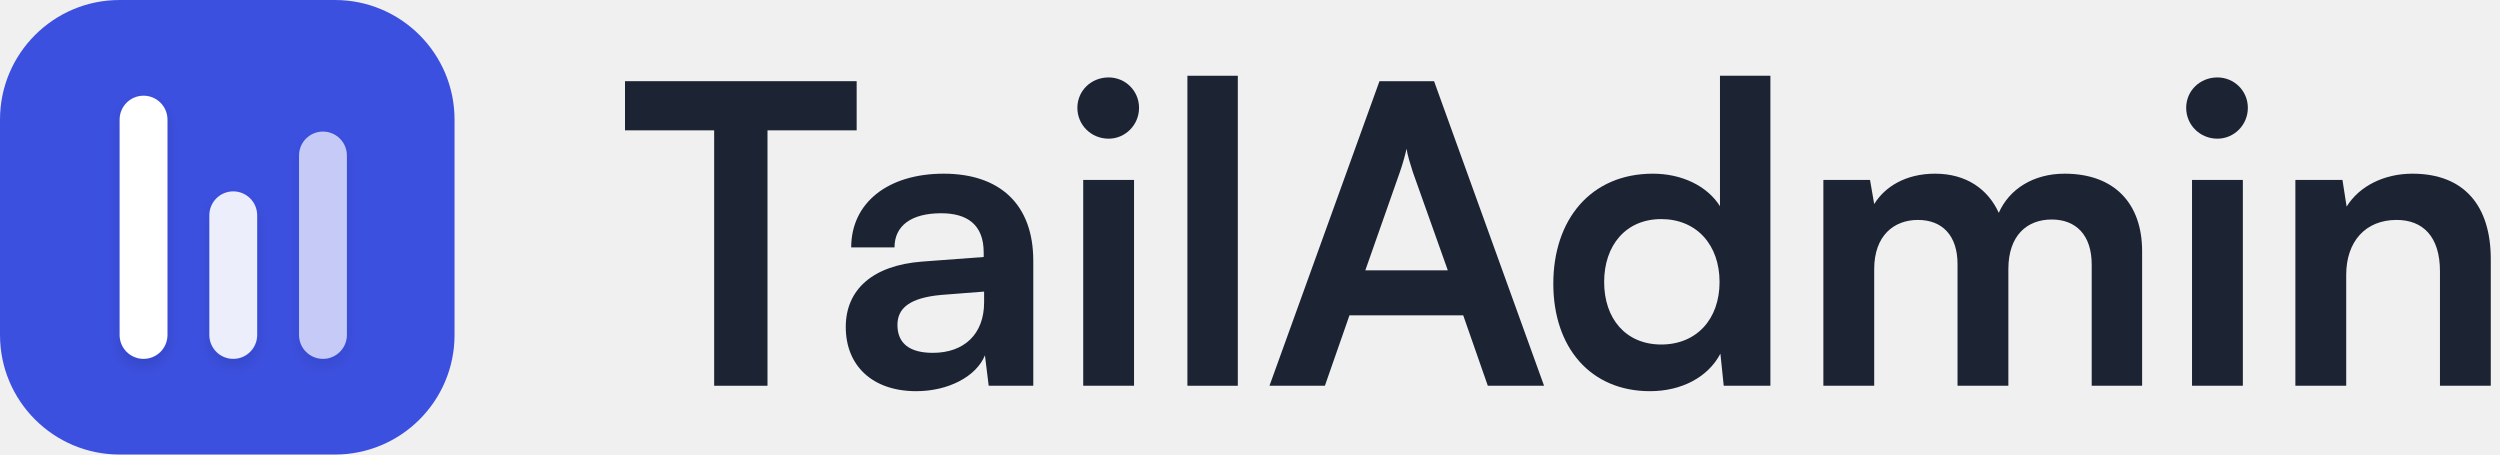
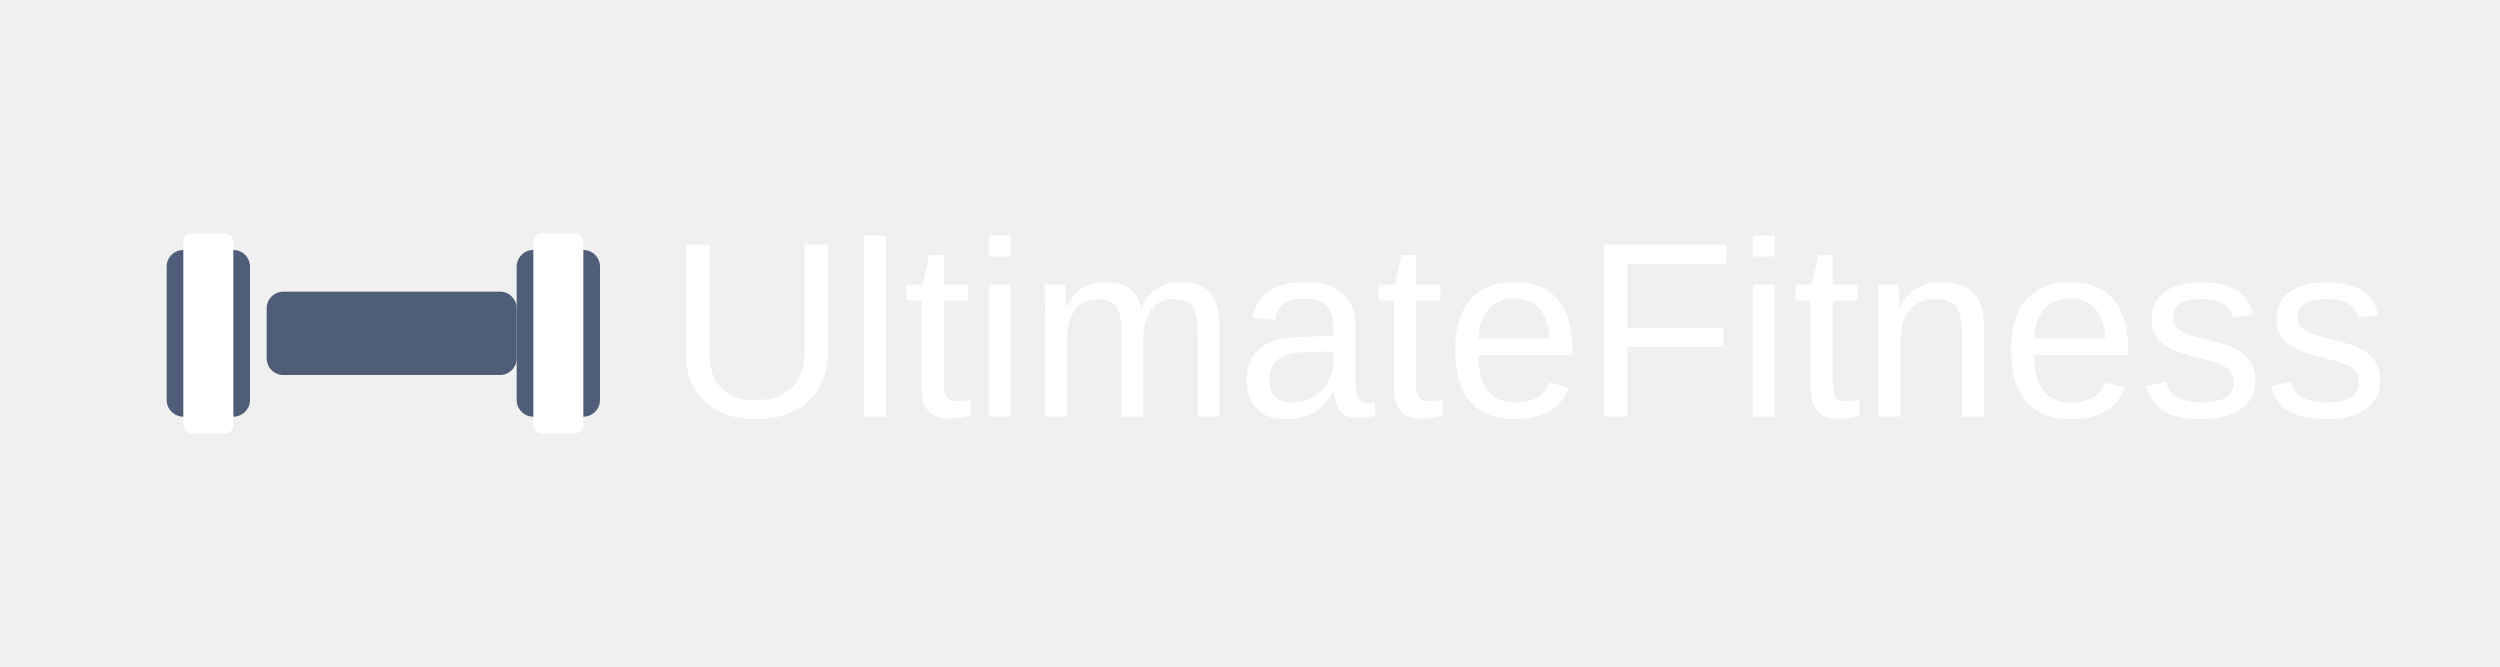
- <svg xmlns="http://www.w3.org/2000/svg" width="176" height="32" viewBox="0 0 176 32" fill="none">
-   <path d="M44 9.176H50.277V27.157H54.032V9.176H60.309V5.715H44V9.176Z" fill="#1C2434" />
-   <path d="M64.5 27.539C66.758 27.539 68.724 26.512 69.34 25.016L69.604 27.157H72.743V18.357C72.743 14.339 70.337 12.227 66.436 12.227C62.505 12.227 59.924 14.28 59.924 17.419H62.974C62.974 15.893 64.148 15.013 66.26 15.013C68.079 15.013 69.252 15.805 69.252 17.771V18.093L64.91 18.416C61.478 18.68 59.542 20.352 59.542 23.021C59.542 25.749 61.42 27.539 64.5 27.539ZM65.673 24.84C64.06 24.84 63.18 24.195 63.18 22.875C63.18 21.701 64.031 20.968 66.26 20.763L69.281 20.528V21.291C69.281 23.52 67.873 24.84 65.673 24.84Z" fill="#1C2434" />
-   <path d="M78.047 9.763C79.221 9.763 80.189 8.795 80.189 7.592C80.189 6.389 79.221 5.451 78.047 5.451C76.816 5.451 75.847 6.389 75.847 7.592C75.847 8.795 76.816 9.763 78.047 9.763ZM76.258 27.157H79.837V12.667H76.258V27.157Z" fill="#1C2434" />
-   <path d="M87.142 27.157V5.333H83.593V27.157H87.142Z" fill="#1C2434" />
-   <path d="M93.272 27.157L95.003 22.2H103.011L104.742 27.157H108.702L100.958 5.715H97.115L89.371 27.157H93.272ZM98.552 12.109C98.758 11.523 98.933 10.877 99.022 10.467C99.08 10.907 99.285 11.552 99.462 12.109L101.926 19.032H96.118L98.552 12.109Z" fill="#1C2434" />
-   <path d="M116.158 27.539C118.358 27.539 120.236 26.571 121.116 24.899L121.35 27.157H124.636V5.333H121.086V14.515C120.177 13.077 118.388 12.227 116.364 12.227C111.993 12.227 109.353 15.453 109.353 19.971C109.353 24.459 111.964 27.539 116.158 27.539ZM116.95 24.253C114.457 24.253 112.932 22.435 112.932 19.853C112.932 17.272 114.457 15.424 116.95 15.424C119.444 15.424 121.057 17.243 121.057 19.853C121.057 22.464 119.444 24.253 116.95 24.253Z" fill="#1C2434" />
-   <path d="M131.944 27.157V18.944C131.944 16.597 133.322 15.483 135.024 15.483C136.725 15.483 137.81 16.568 137.81 18.592V27.157H141.389V18.944C141.389 16.568 142.709 15.453 144.44 15.453C146.141 15.453 147.256 16.539 147.256 18.621V27.157H150.805V17.683C150.805 14.339 148.869 12.227 145.349 12.227C143.149 12.227 141.448 13.312 140.714 14.984C139.952 13.312 138.426 12.227 136.226 12.227C134.144 12.227 132.677 13.165 131.944 14.368L131.65 12.667H128.365V27.157H131.944Z" fill="#1C2434" />
-   <path d="M156.107 9.763C157.281 9.763 158.249 8.795 158.249 7.592C158.249 6.389 157.281 5.451 156.107 5.451C154.875 5.451 153.907 6.389 153.907 7.592C153.907 8.795 154.875 9.763 156.107 9.763ZM154.318 27.157H157.897V12.667H154.318V27.157Z" fill="#1C2434" />
-   <path d="M165.173 27.157V19.355C165.173 17.008 166.522 15.483 168.722 15.483C170.57 15.483 171.773 16.656 171.773 19.091V27.157H175.351V18.24C175.351 14.485 173.474 12.227 169.837 12.227C167.871 12.227 166.111 13.077 165.202 14.544L164.909 12.667H161.594V27.157H165.173Z" fill="#1C2434" />
-   <path d="M0 8.421C0 3.77 3.77 0 8.421 0H23.579C28.23 0 32 3.77 32 8.421V23.579C32 28.23 28.23 32 23.579 32H8.421C3.77 32 0 28.23 0 23.579V8.421Z" fill="#3C50E0" />
-   <g filter="url(#filter0_d_521_14075)">
-     <path d="M8.421 8.421C8.421 7.491 9.175 6.737 10.106 6.737V6.737C11.036 6.737 11.79 7.491 11.79 8.421V23.579C11.79 24.509 11.036 25.263 10.106 25.263V25.263C9.175 25.263 8.421 24.509 8.421 23.579V8.421Z" fill="white" />
+ <svg xmlns="http://www.w3.org/2000/svg" width="300" height="80">
+   <g transform="translate(20, 20)">
+     <rect x="12" y="15" width="30" height="10" fill="#4E5D78" rx="2" />
+     <rect x="0" y="10" width="10" height="20" fill="#4E5D78" rx="2" />
+     <rect x="2" y="8" width="6" height="24" fill="#ffffff" rx="1" />
+     <rect x="42" y="10" width="10" height="20" fill="#4E5D78" rx="2" />
+     <rect x="44" y="8" width="6" height="24" fill="#ffffff" rx="1" />
  </g>
-   <g opacity="0.9" filter="url(#filter1_d_521_14075)">
-     <path d="M14.737 15.158C14.737 14.227 15.491 13.473 16.421 13.473V13.473C17.351 13.473 18.105 14.227 18.105 15.158V23.579C18.105 24.509 17.351 25.263 16.421 25.263V25.263C15.491 25.263 14.737 24.509 14.737 23.579V15.158Z" fill="white" />
-   </g>
-   <g opacity="0.7" filter="url(#filter2_d_521_14075)">
-     <path d="M21.052 10.947C21.052 10.017 21.806 9.263 22.736 9.263V9.263C23.667 9.263 24.421 10.017 24.421 10.947V23.578C24.421 24.509 23.667 25.263 22.736 25.263V25.263C21.806 25.263 21.052 24.509 21.052 23.578V10.947Z" fill="white" />
-   </g>
-   <defs>
-     <filter id="filter0_d_521_14075" x="7.421" y="6.237" width="5.369" height="20.526" filterUnits="userSpaceOnUse" color-interpolation-filters="sRGB">
-       <feFlood flood-opacity="0" result="BackgroundImageFix" />
-       <feColorMatrix in="SourceAlpha" type="matrix" values="0 0 0 0 0 0 0 0 0 0 0 0 0 0 0 0 0 0 127 0" result="hardAlpha" />
-       <feOffset dy="0.5" />
-       <feGaussianBlur stdDeviation="0.5" />
-       <feComposite in2="hardAlpha" operator="out" />
-       <feColorMatrix type="matrix" values="0 0 0 0 0 0 0 0 0 0 0 0 0 0 0 0 0 0 0.12 0" />
-       <feBlend mode="normal" in2="BackgroundImageFix" result="effect1_dropShadow_521_14075" />
-       <feBlend mode="normal" in="SourceGraphic" in2="effect1_dropShadow_521_14075" result="shape" />
-     </filter>
-     <filter id="filter1_d_521_14075" x="13.737" y="12.973" width="5.369" height="13.79" filterUnits="userSpaceOnUse" color-interpolation-filters="sRGB">
-       <feFlood flood-opacity="0" result="BackgroundImageFix" />
-       <feColorMatrix in="SourceAlpha" type="matrix" values="0 0 0 0 0 0 0 0 0 0 0 0 0 0 0 0 0 0 127 0" result="hardAlpha" />
-       <feOffset dy="0.5" />
-       <feGaussianBlur stdDeviation="0.5" />
-       <feComposite in2="hardAlpha" operator="out" />
-       <feColorMatrix type="matrix" values="0 0 0 0 0 0 0 0 0 0 0 0 0 0 0 0 0 0 0.12 0" />
-       <feBlend mode="normal" in2="BackgroundImageFix" result="effect1_dropShadow_521_14075" />
-       <feBlend mode="normal" in="SourceGraphic" in2="effect1_dropShadow_521_14075" result="shape" />
-     </filter>
-     <filter id="filter2_d_521_14075" x="20.052" y="8.763" width="5.369" height="18" filterUnits="userSpaceOnUse" color-interpolation-filters="sRGB">
-       <feFlood flood-opacity="0" result="BackgroundImageFix" />
-       <feColorMatrix in="SourceAlpha" type="matrix" values="0 0 0 0 0 0 0 0 0 0 0 0 0 0 0 0 0 0 127 0" result="hardAlpha" />
-       <feOffset dy="0.5" />
-       <feGaussianBlur stdDeviation="0.5" />
-       <feComposite in2="hardAlpha" operator="out" />
-       <feColorMatrix type="matrix" values="0 0 0 0 0 0 0 0 0 0 0 0 0 0 0 0 0 0 0.12 0" />
-       <feBlend mode="normal" in2="BackgroundImageFix" result="effect1_dropShadow_521_14075" />
-       <feBlend mode="normal" in="SourceGraphic" in2="effect1_dropShadow_521_14075" result="shape" />
-     </filter>
-   </defs>
+   <text x="80" y="50" font-family="Arial, sans-serif" font-size="30" fill="#ffffff">
+     UltimateFitness
+   </text>
</svg>
